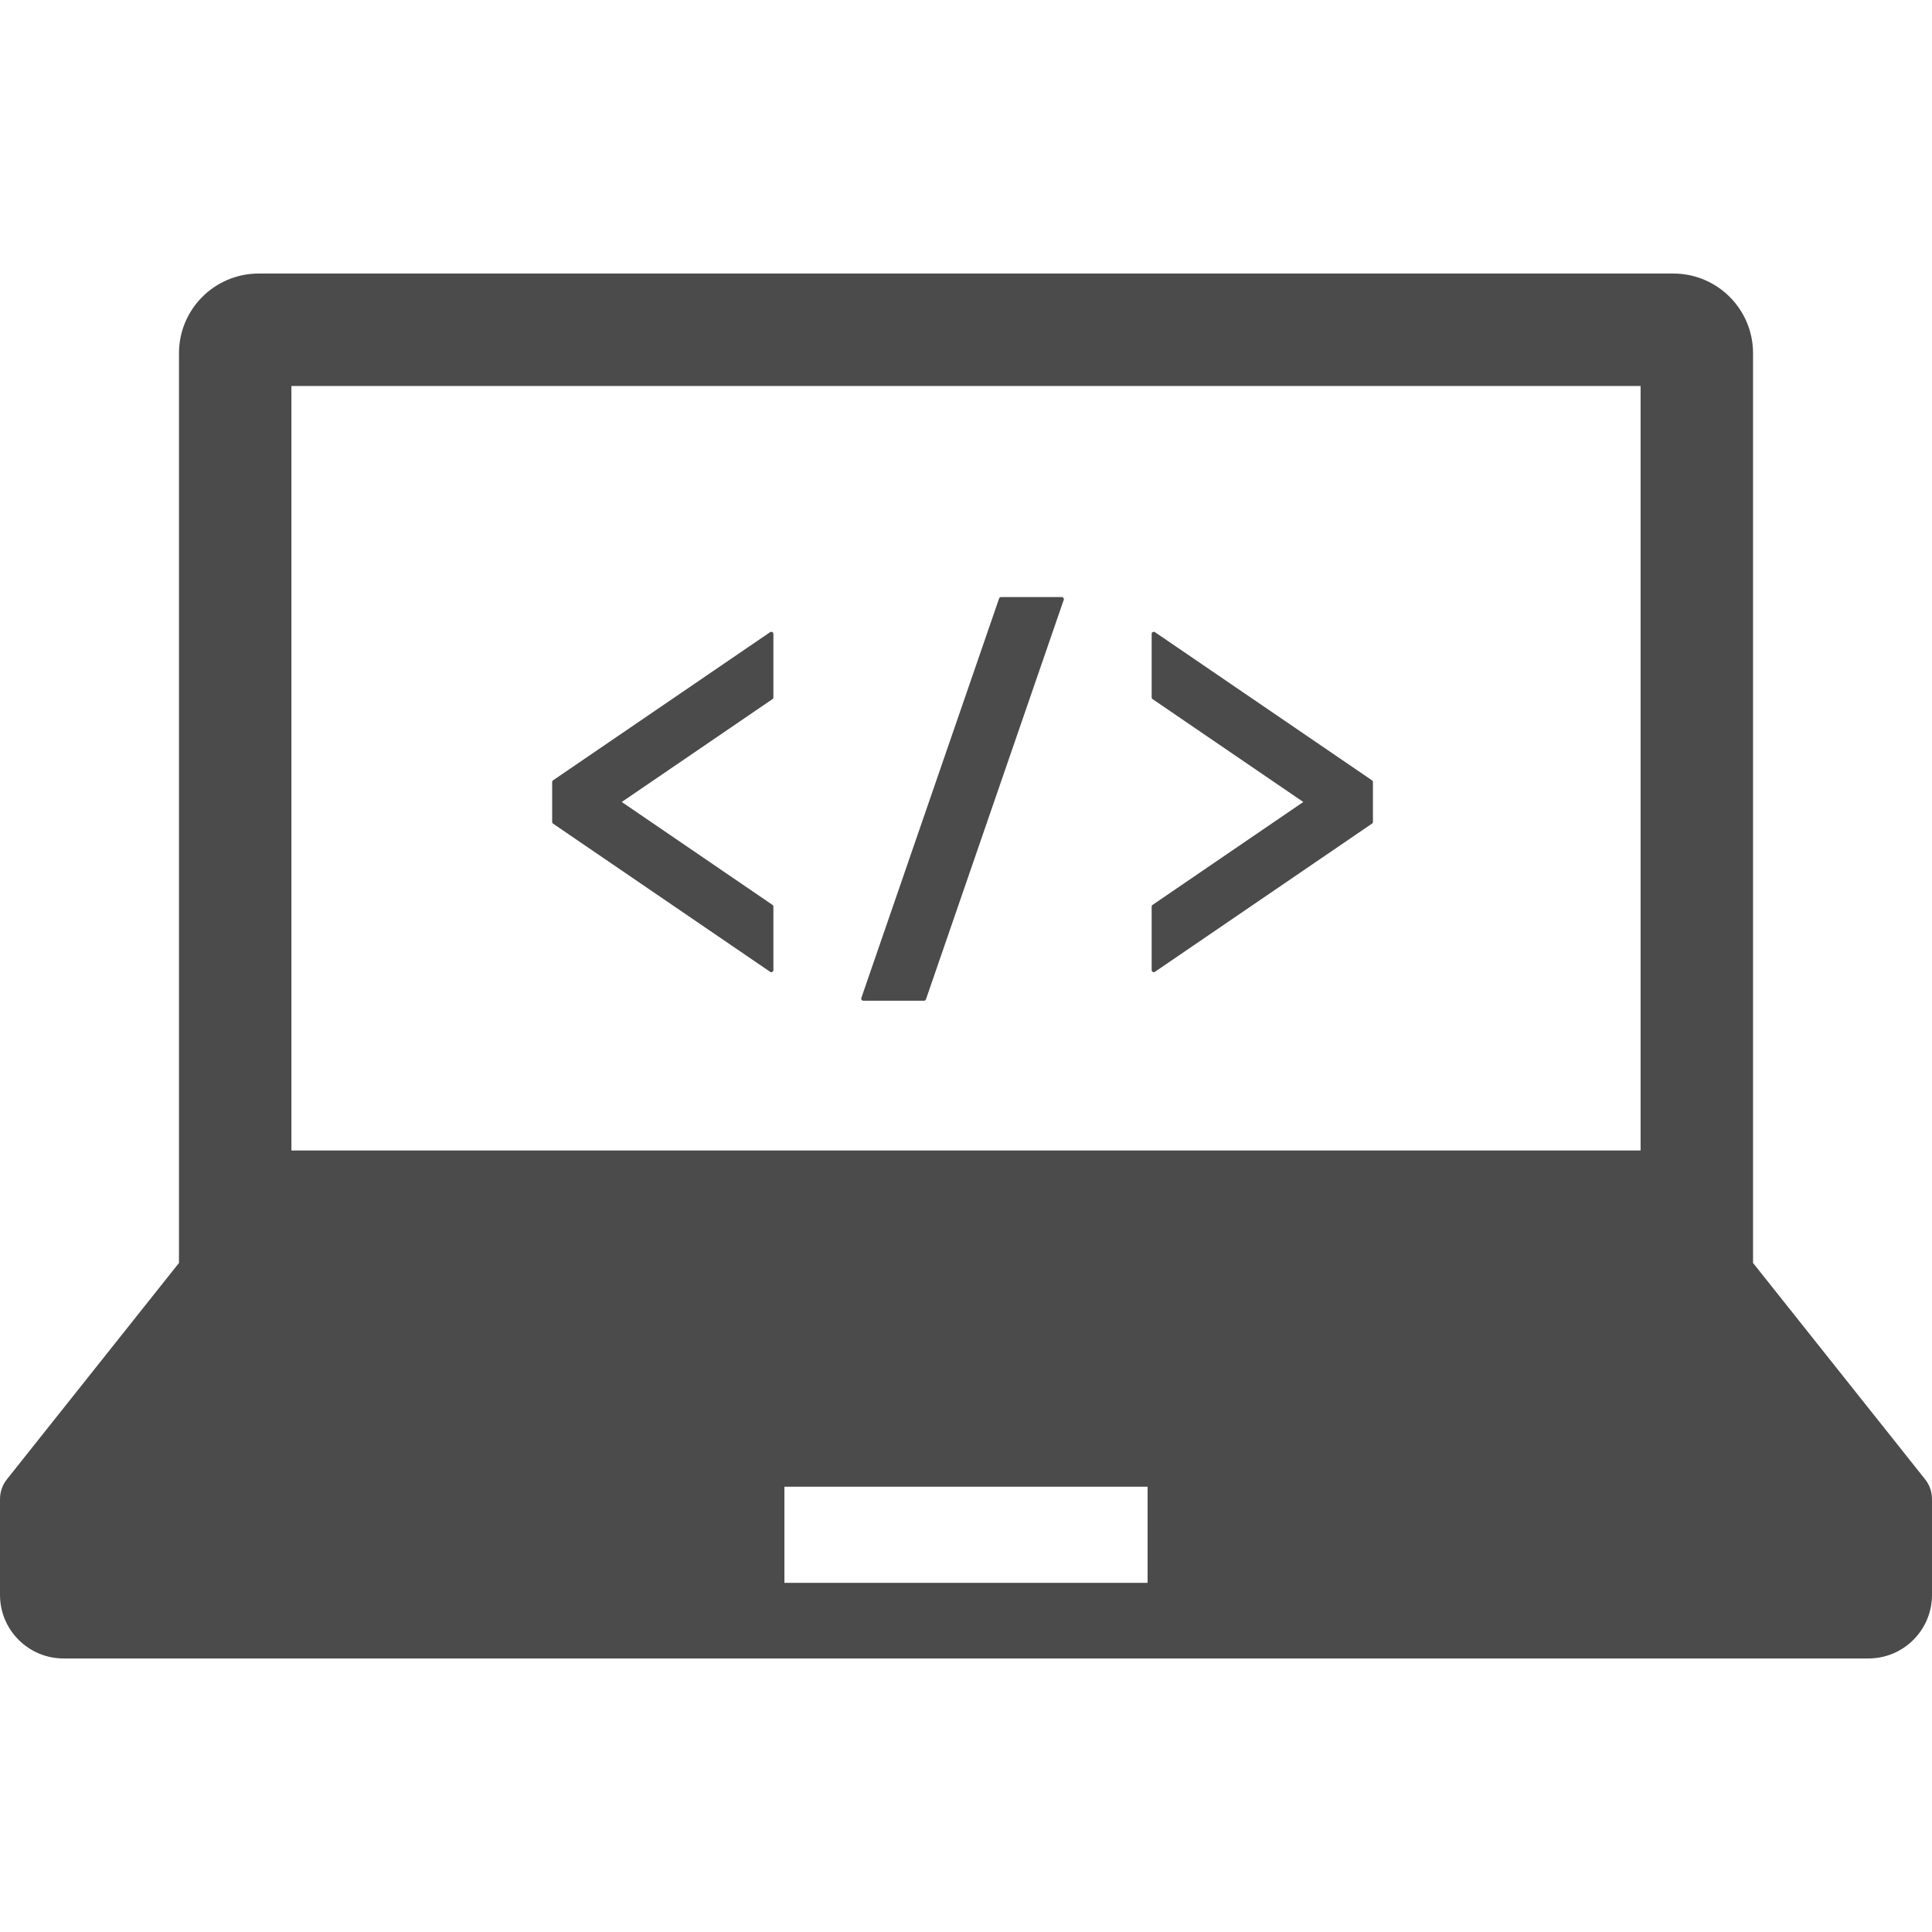
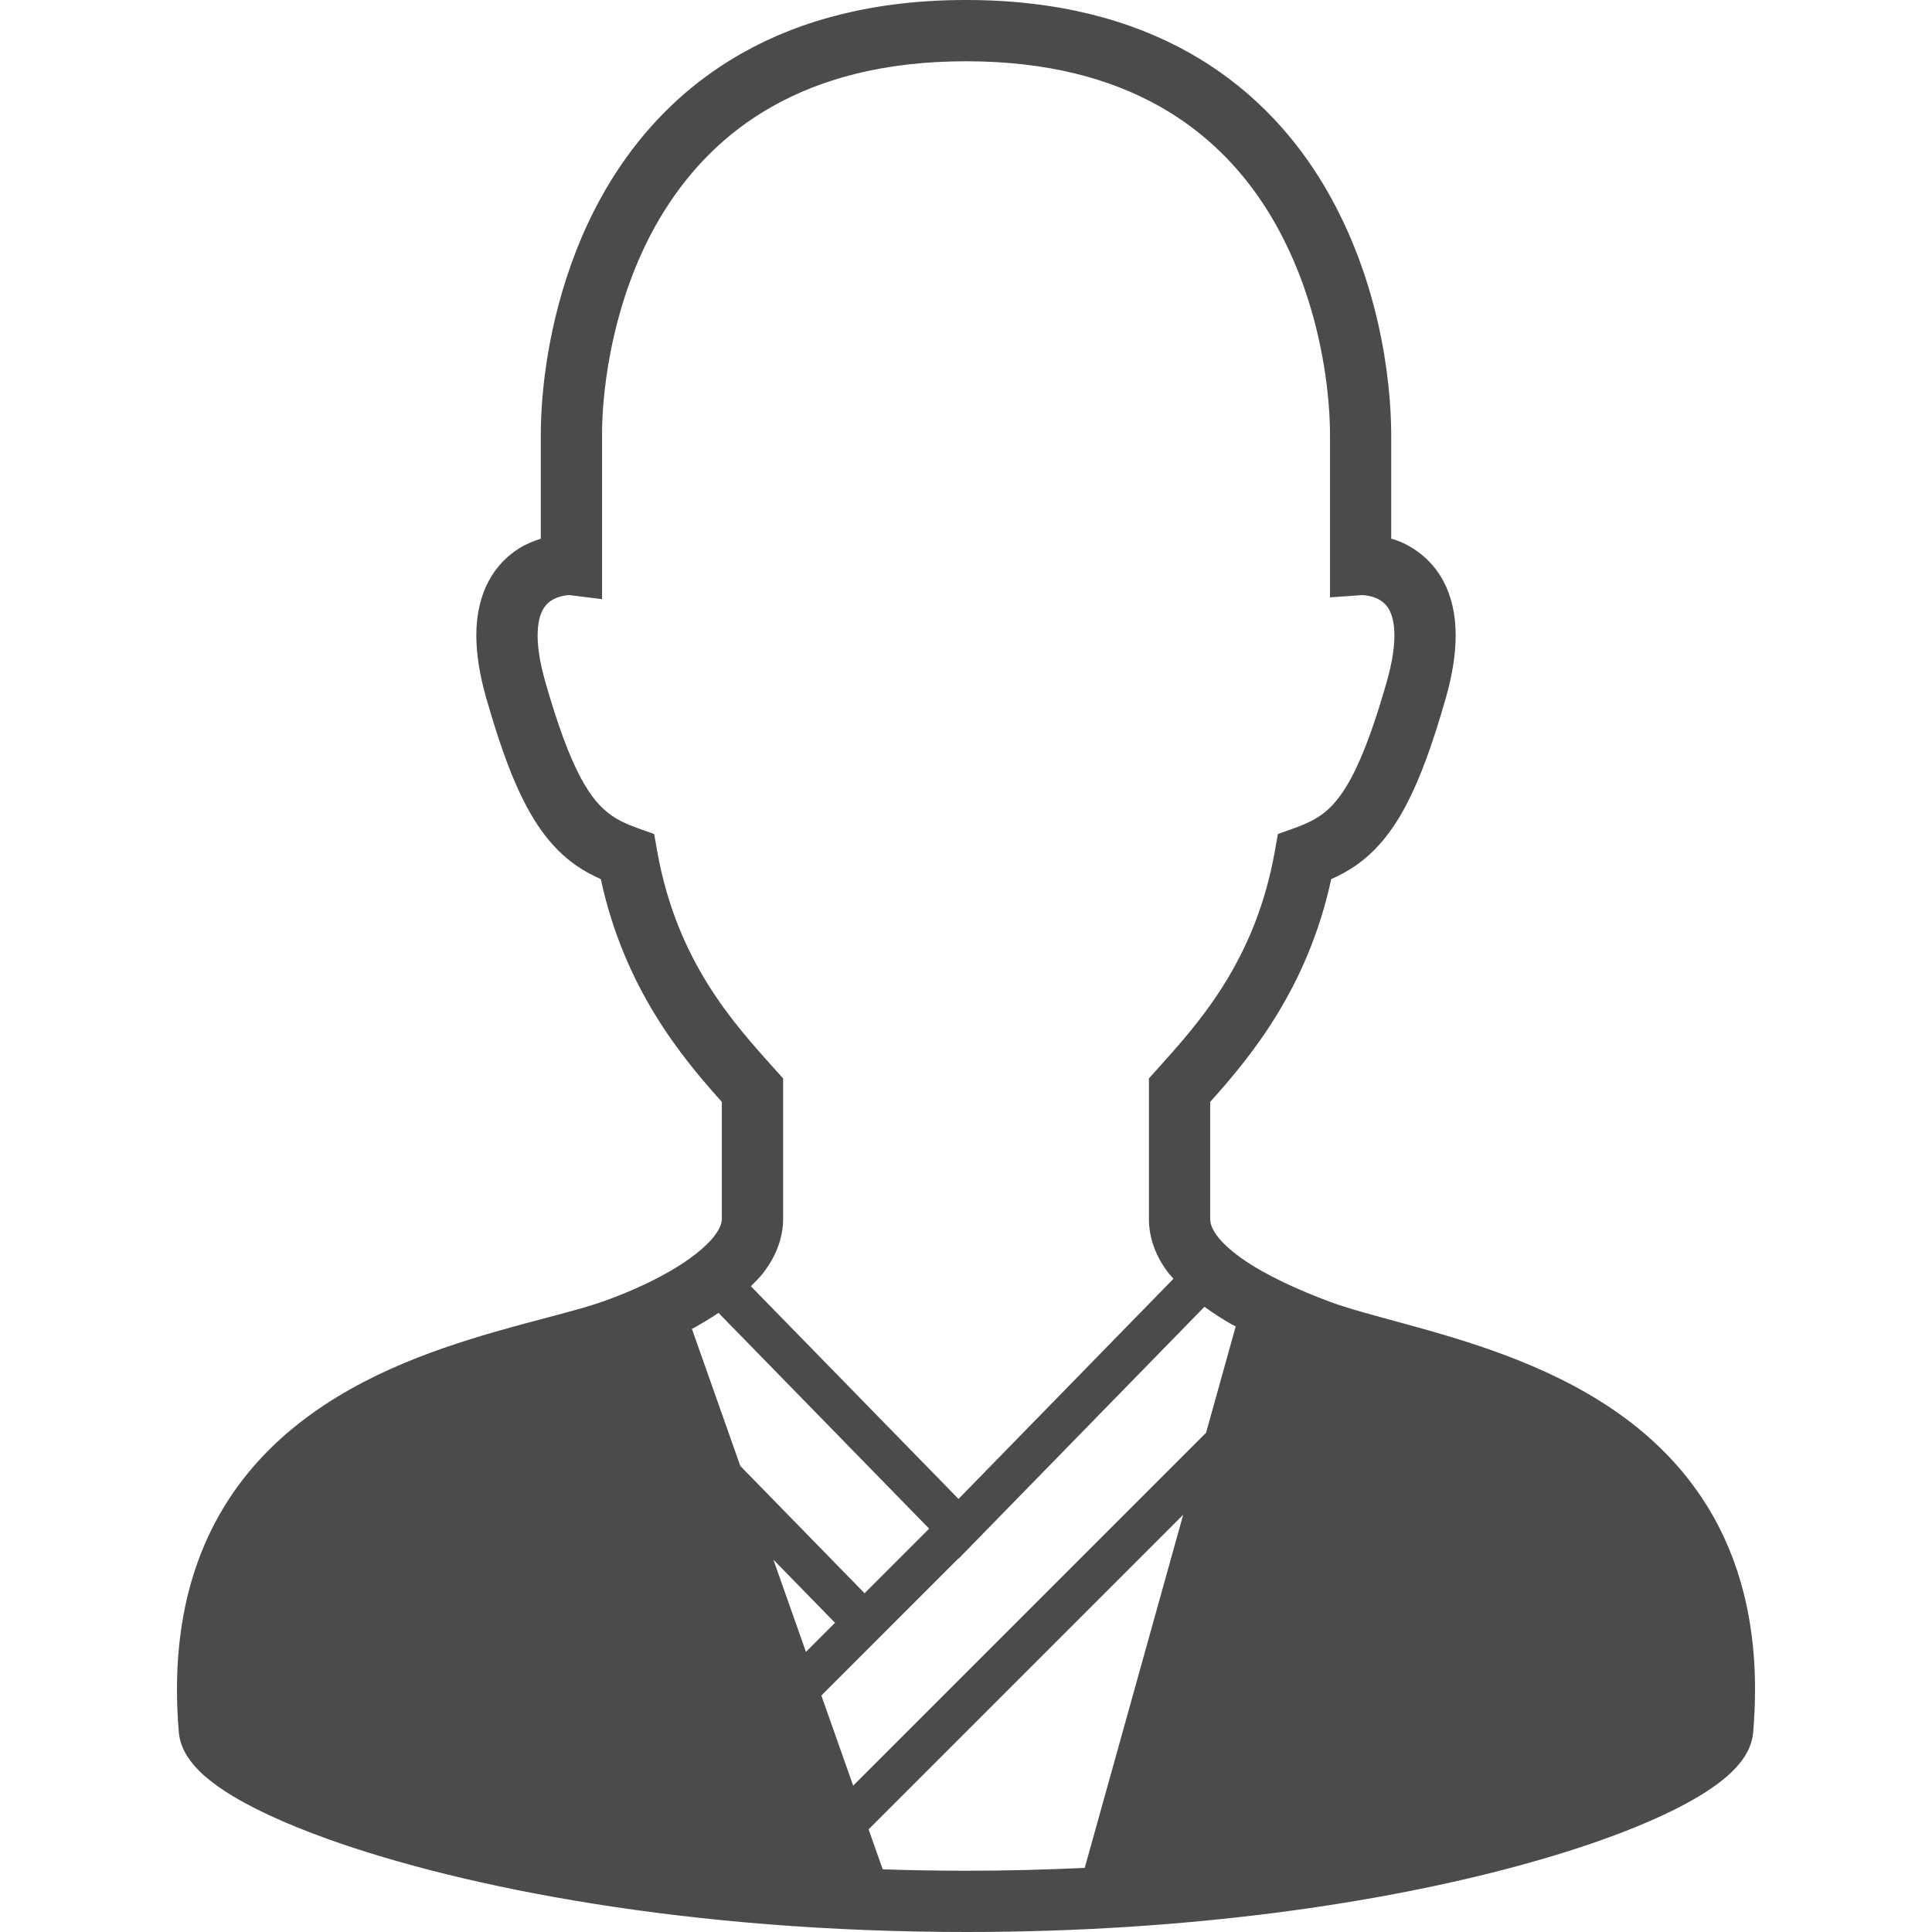
<svg xmlns="http://www.w3.org/2000/svg" version="1.1" id="_x32_" x="0px" y="0px" viewBox="0 0 512 512" style="width: 256px; height: 256px; opacity: 1;" xml:space="preserve">
  <style type="text/css">
	.st0{fill:#4B4B4B;}
</style>
  <g>
-     <path class="st0" d="M510.168,392.022l-45.594-57.326V93.611c0-11.662-9.458-21.12-21.12-21.12H68.546   c-11.662,0-21.115,9.458-21.115,21.12v241.085L1.837,392.022C0.648,393.517,0,395.367,0,397.287v25.373   c0,9.311,7.542,16.849,16.849,16.849h478.302c9.31,0,16.849-7.538,16.849-16.849v-25.373   C512,395.367,511.36,393.517,510.168,392.022z M77.226,102.291h357.548v202.606H77.226V102.291z M304.121,419.47h-96.242v-25.478   h96.242V419.47z" style="fill: rgb(75, 75, 75);" />
-     <path class="st0" d="M204.404,167.431c-0.117,0-0.225,0.036-0.31,0.096l-57.525,39.266c-0.152,0.112-0.242,0.277-0.242,0.467   v10.556c0,0.189,0.09,0.363,0.242,0.458l57.525,39.266c0.086,0.069,0.194,0.104,0.31,0.104c0.087,0,0.177-0.026,0.255-0.069   c0.181-0.096,0.298-0.286,0.298-0.493v-16.824c0-0.172-0.09-0.354-0.242-0.458l-39.94-27.267l39.94-27.258   c0.152-0.112,0.242-0.277,0.242-0.467v-16.815c0-0.207-0.117-0.406-0.298-0.492C204.581,167.449,204.49,167.431,204.404,167.431z" style="fill: rgb(75, 75, 75);" />
-     <path class="st0" d="M306.07,167.527c-0.091-0.06-0.195-0.096-0.312-0.096c-0.09,0-0.177,0.018-0.259,0.07   c-0.177,0.086-0.294,0.285-0.294,0.492v16.824c0,0.182,0.091,0.355,0.242,0.458l39.94,27.258l-39.94,27.267   c-0.151,0.104-0.242,0.285-0.242,0.466v16.815c0,0.207,0.117,0.397,0.294,0.493c0.082,0.043,0.169,0.069,0.259,0.069   c0.117,0,0.22-0.034,0.312-0.104l57.52-39.266c0.164-0.095,0.25-0.268,0.25-0.458v-10.556c0-0.19-0.086-0.355-0.25-0.467   L306.07,167.527z" style="fill: rgb(75, 75, 75);" />
-     <path class="st0" d="M281.375,158.224h-16.08c-0.237,0-0.449,0.147-0.522,0.372L228.26,264.473   c-0.056,0.164-0.026,0.354,0.074,0.492c0.109,0.147,0.277,0.242,0.454,0.242h16.08c0.238,0,0.45-0.156,0.523-0.38l36.508-105.859   c0.061-0.172,0.03-0.363-0.069-0.51C281.721,158.311,281.553,158.224,281.375,158.224z" style="fill: rgb(75, 75, 75);" />
+     <path class="st0" d="M450.993,396.906c-13.17-19.73-33.172-30.628-51.971-37.714c-9.421-3.554-18.64-6.163-26.757-8.383   c-8.102-2.206-15.152-4.066-19.888-5.846c-8.275-3.078-17.033-7.064-23.138-11.353c-3.049-2.126-5.399-4.318-6.762-6.185   c-1.376-1.91-1.752-3.229-1.766-4.382c0-7.965,0-17.92,0-31.032c10.596-11.8,25.827-30.066,32.077-59.036   c2.184-0.988,4.346-2.098,6.43-3.553c5.182-3.576,9.579-8.765,13.306-15.83c3.756-7.093,7.071-16.16,10.618-28.566   c1.794-6.293,2.624-11.757,2.624-16.622c0.014-5.601-1.146-10.474-3.266-14.424c-3.179-5.99-8.333-9.32-12.507-10.834   c-0.461-0.166-0.865-0.266-1.304-0.396c0-6.826,0-17.689,0-27.608c-0.051-14.69-3.23-42.607-19.03-67.973   c-7.915-12.643-19.11-24.566-34.542-33.216C299.693,5.284,280.158-0.014,256.003,0c-24.155-0.014-43.689,5.284-59.114,13.956   C173.7,26.959,160.221,47.2,152.709,66.417c-7.532,19.29-9.378,37.678-9.392,48.727c0,9.934,0,20.803,0,27.622   c-1.788,0.562-3.684,1.298-5.702,2.53c-2.984,1.845-6.005,4.728-8.109,8.686c-2.119,3.95-3.28,8.823-3.273,14.43   c0.007,4.866,0.836,10.33,2.631,16.615c4.743,16.521,9.024,27.189,14.568,35.01c2.776,3.892,5.925,7.014,9.356,9.385   c2.083,1.456,4.246,2.566,6.43,3.553c6.249,28.97,21.48,47.236,32.076,59.036c0,13.112,0,23.066,0,31.032   c0,0.98-0.389,2.393-1.91,4.411c-2.227,2.999-6.848,6.632-12.333,9.709c-5.471,3.114-11.764,5.803-17.271,7.75   c-6.465,2.292-16.882,4.671-28.551,8.023c-17.538,5.067-38.269,12.376-55.136,26.836c-8.42,7.237-15.808,16.319-21.012,27.607   c-5.204,11.281-8.189,24.681-8.181,40.374c0,3.64,0.159,7.403,0.483,11.295c0.245,2.725,1.283,4.945,2.501,6.776   c2.321,3.403,5.399,5.94,9.256,8.542c6.754,4.469,16.11,8.837,28.09,13.126c35.854,12.787,95.221,24.493,168.774,24.508   c59.763,0,110.206-7.756,146.212-17.502c18.013-4.887,32.393-10.229,42.788-15.57c5.204-2.696,9.414-5.348,12.752-8.26   c1.672-1.471,3.136-3.013,4.368-4.844c1.218-1.831,2.256-4.051,2.494-6.776c0.324-3.892,0.483-7.64,0.483-11.274   C465.128,426.871,459.758,410.018,450.993,396.906z M174.183,225.676l-0.822-4.65l-4.44-1.586   c-2.826-1.009-4.981-2.039-6.862-3.344c-2.775-1.96-5.291-4.634-8.232-10.113c-2.905-5.45-5.982-13.595-9.349-25.409   c-1.478-5.168-2.004-9.176-2.004-12.16c0.008-3.467,0.67-5.492,1.348-6.768c1.024-1.86,2.278-2.653,3.871-3.294   c1.291-0.49,2.639-0.62,3.179-0.649l8.679,1.074v-9.19c0,0,0-18.453,0-34.442c-0.05-12.376,3.071-37.973,16.558-59.352   c6.739-10.733,15.937-20.492,28.732-27.68c12.802-7.172,29.338-11.864,51.164-11.878c21.826,0.014,38.362,4.707,51.164,11.878   c19.152,10.755,30.39,27.413,37.007,44.237c6.595,16.752,8.297,33.54,8.283,42.795c0,15.988,0,34.442,0,34.442v8.722l8.52-0.605   c0.497-0.015,3.107,0.245,4.822,1.384c0.93,0.591,1.687,1.283,2.378,2.559c0.678,1.276,1.341,3.301,1.355,6.761   c0,2.991-0.533,6.999-2.003,12.167c-4.477,15.764-8.492,24.94-12.176,30.03c-1.845,2.573-3.532,4.181-5.406,5.492   c-1.881,1.305-4.037,2.336-6.862,3.344l-4.44,1.586l-0.822,4.65c-5.197,29.092-20.19,45.462-31.262,57.795l-2.083,2.314v3.122   c0,14.762,0,25.524,0,34.138c-0.014,5.348,2.069,10.163,4.923,14.005c0.483,0.649,1.06,1.218,1.586,1.824l-56.974,58.358   l-55.027-56.368c1.146-1.16,2.335-2.292,3.33-3.589c2.948-3.864,5.212-8.708,5.212-14.229c0-8.614,0-19.376,0-34.138v-3.114   l-2.083-2.321C194.373,271.137,179.38,254.768,174.183,225.676z M183.367,352.179c2.414-1.319,4.779-2.724,7.049-4.246   l55.82,57.176l-17.119,17.12l-32.927-33.734L183.367,352.179z M204.955,413.326l16.334,16.73l-7.706,7.706L204.955,413.326z    M287.467,495.002c-10.156,0.484-20.637,0.765-31.464,0.765c-7.518,0-14.87-0.137-22.072-0.375l-3.748-10.596l83.377-83.378   L287.467,495.002z M319.616,379.707l-93.512,93.513l-8.434-23.889l36.3-36.3l0.043,0.05l3.842-3.936l0.072-0.072l61.262-62.762   c2.249,1.622,4.592,3.157,7.057,4.57c0.396,0.224,0.829,0.397,1.233,0.62L319.616,379.707z" />
  </g>
</svg>
